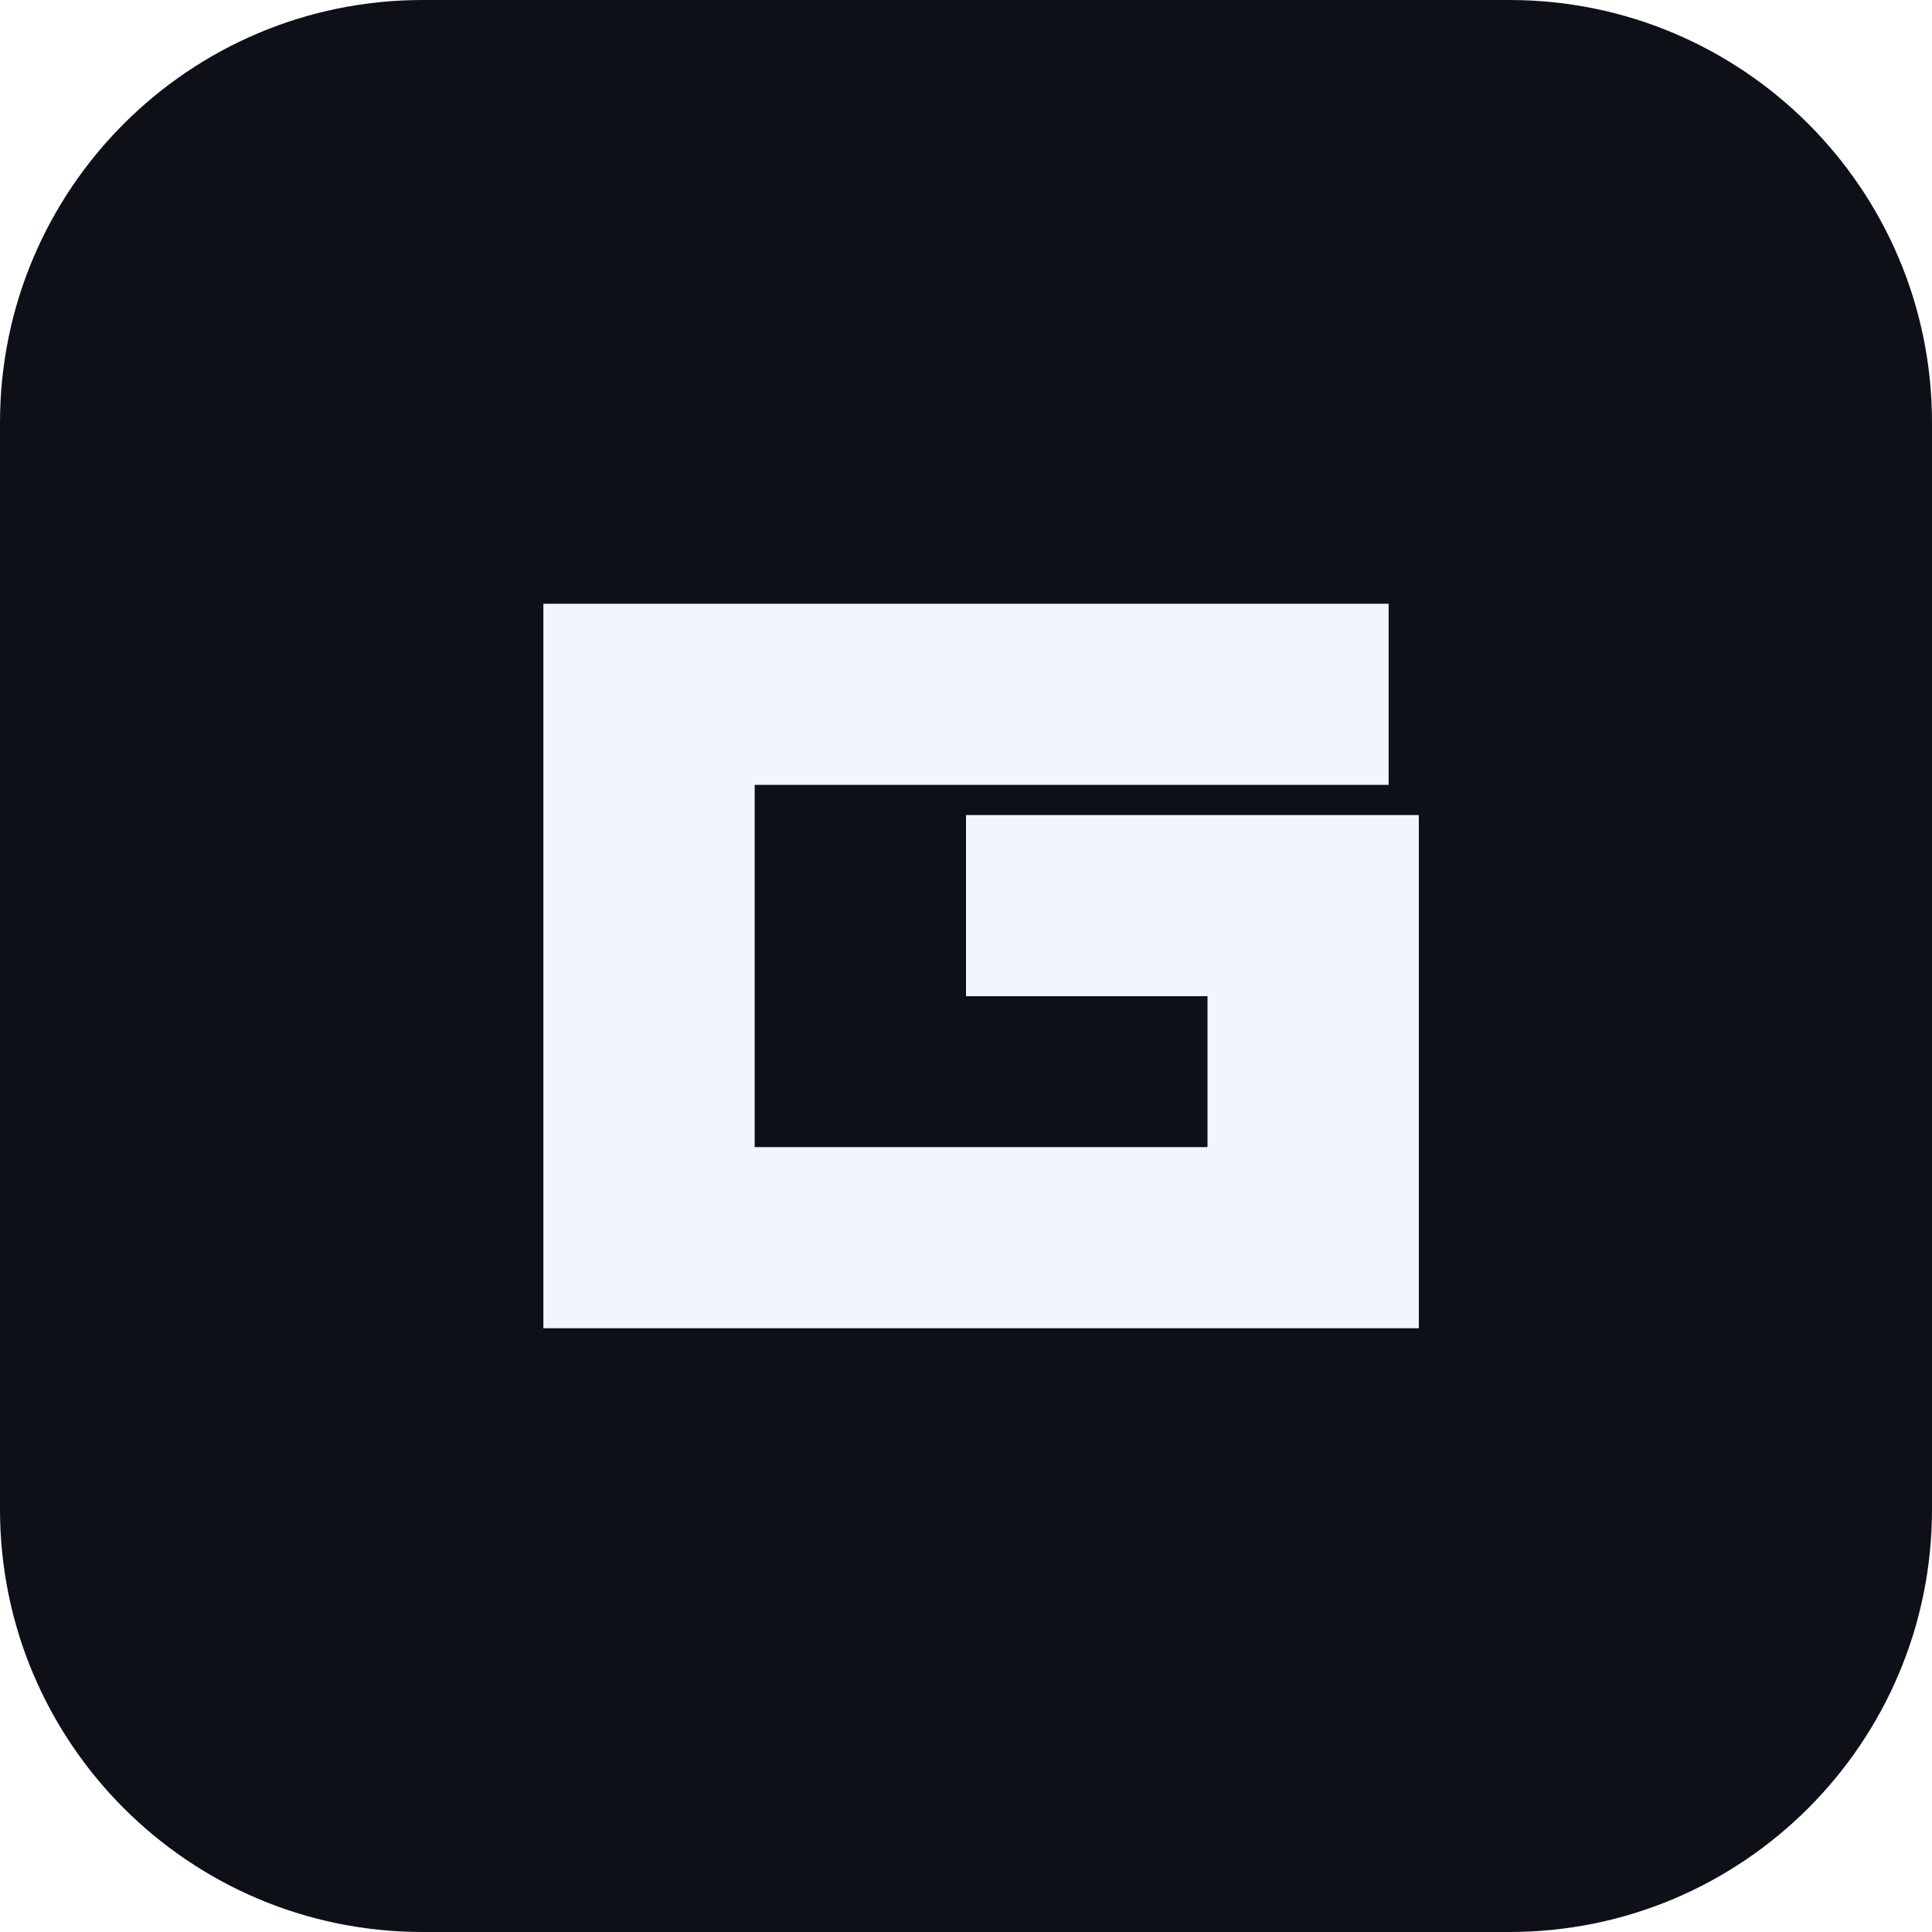
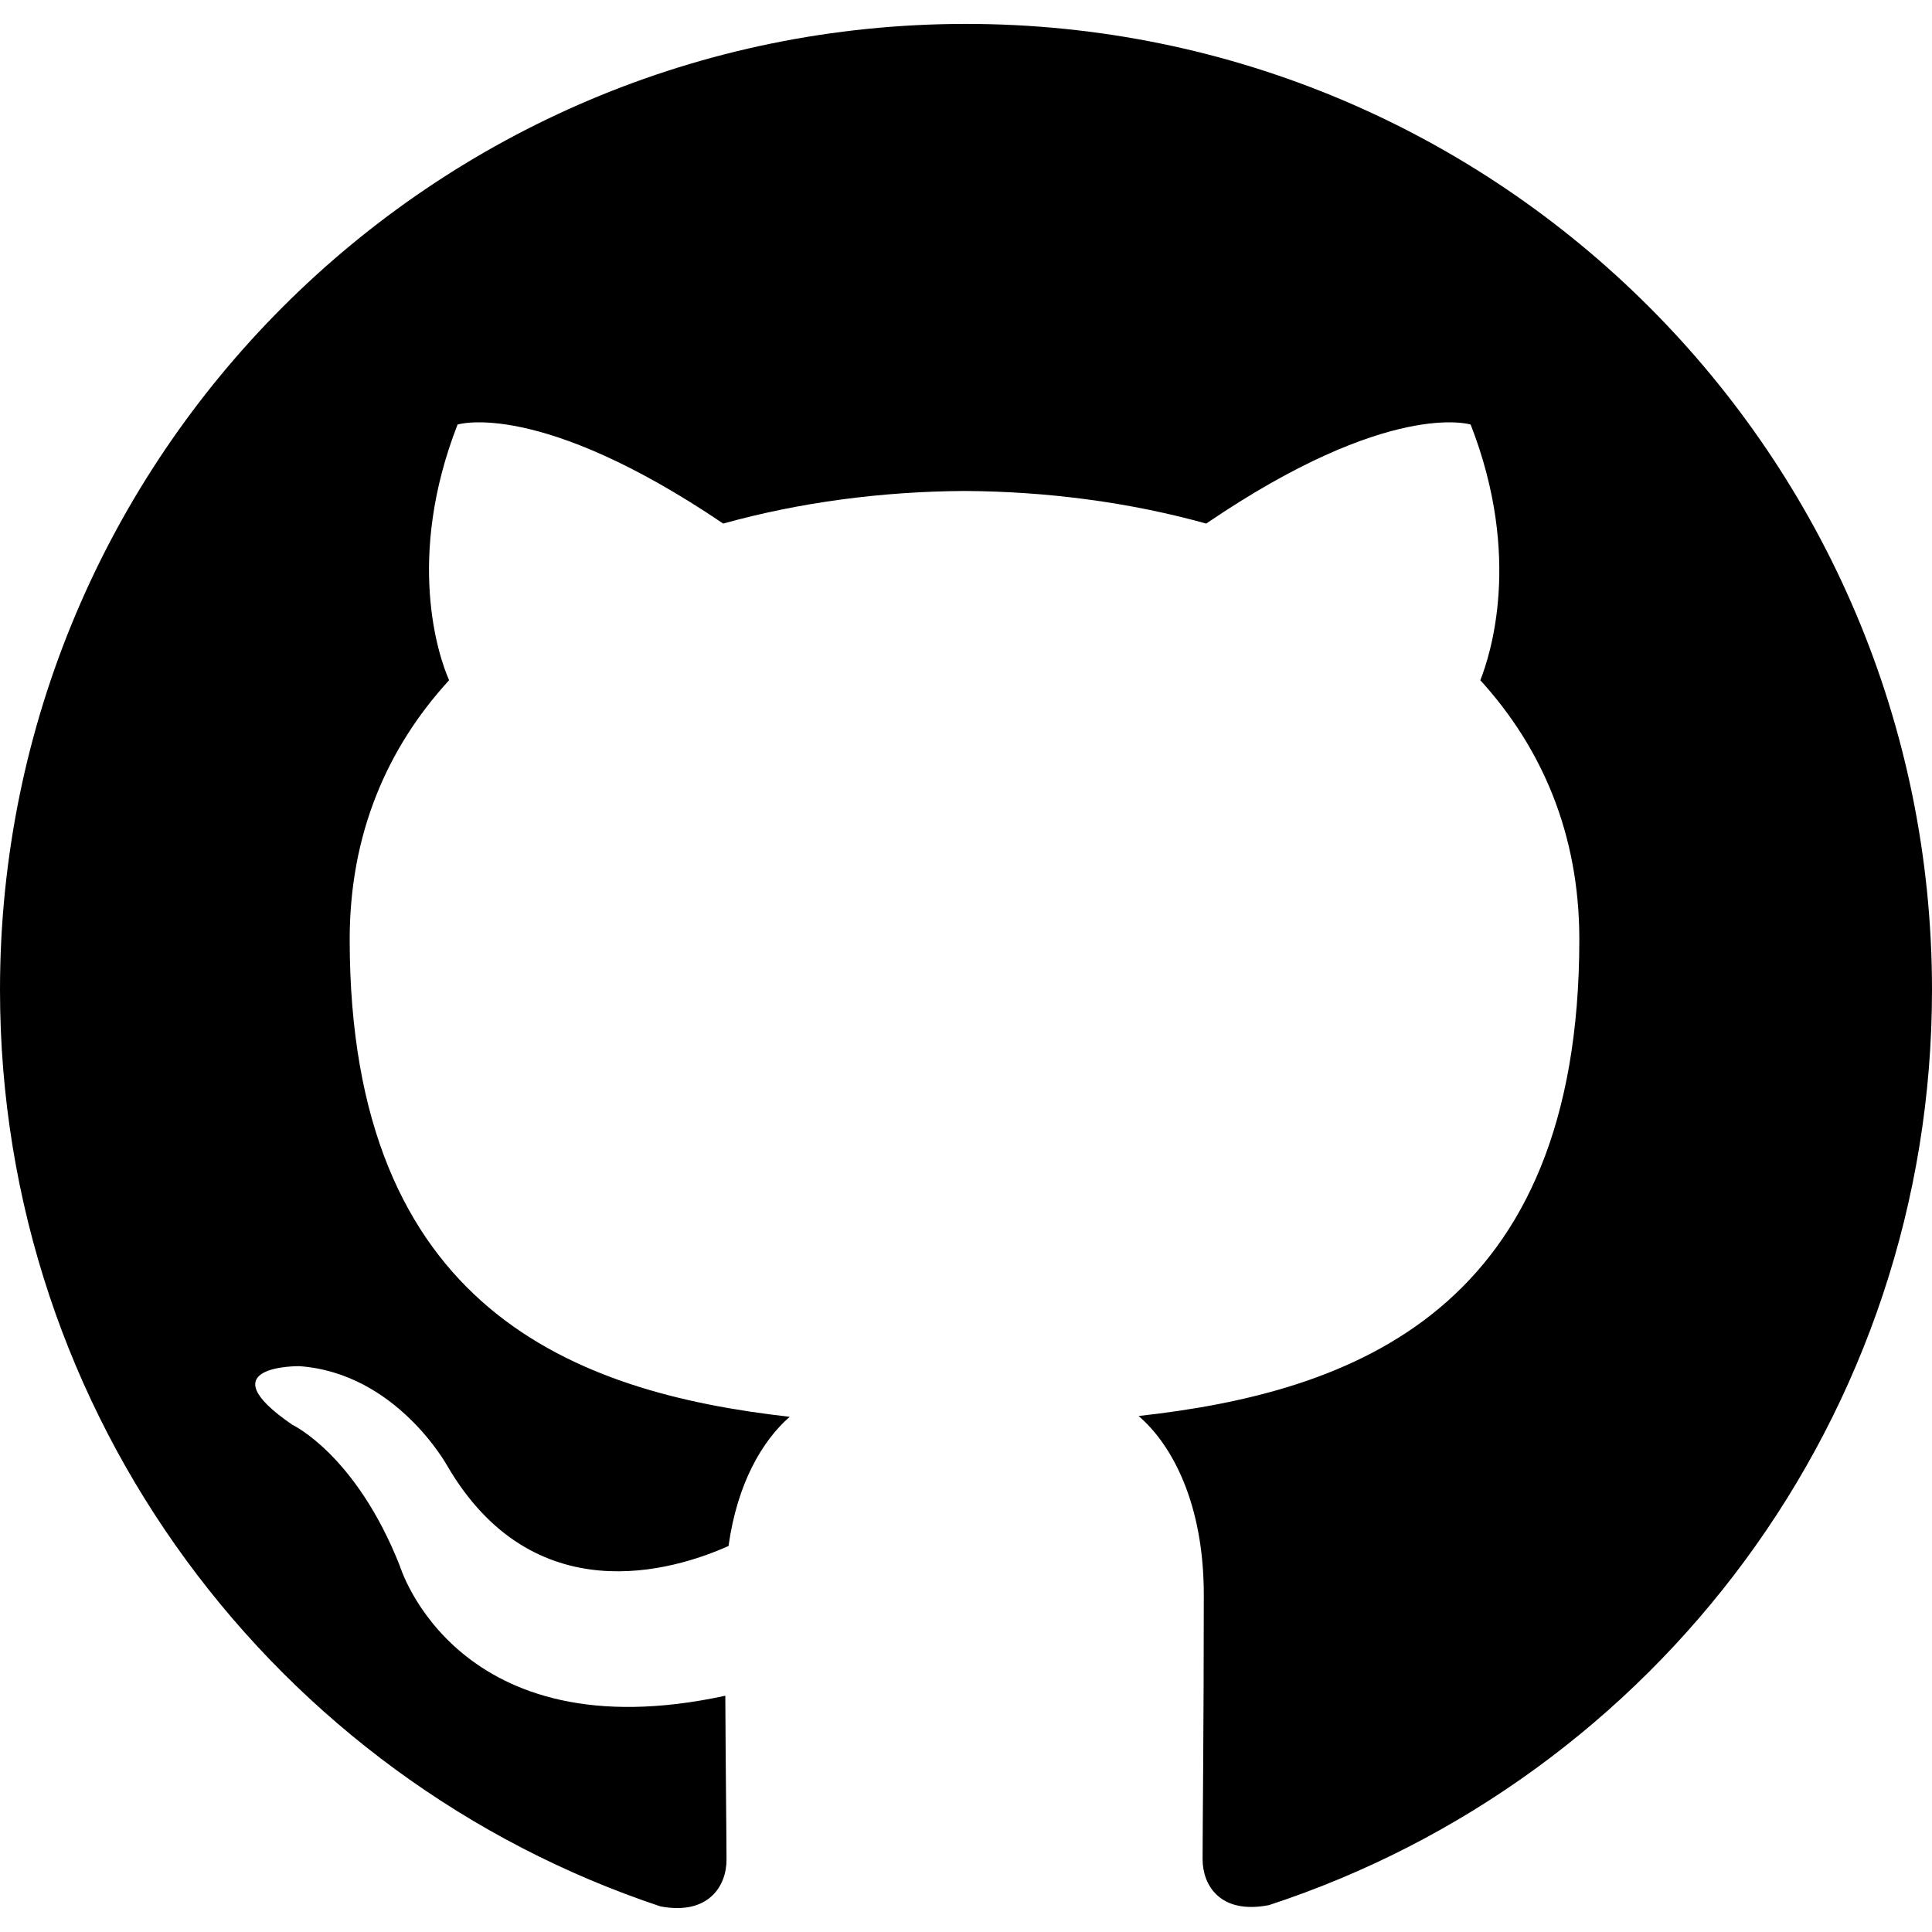
- <svg xmlns="http://www.w3.org/2000/svg" viewBox="0 0 64 64" role="img" aria-label="GitHub">
-   <rect width="64" height="64" rx="14" fill="#0D1117" />
-   <path d="M18 20h28v6H25v12h15v-5h-8v-6h15v17H18V20Z" fill="#F0F6FC" />
+ <svg xmlns="http://www.w3.org/2000/svg" role="img" viewBox="0 0 24 24">
+   <path d="M12 .297c-6.63 0-12 5.373-12 12 0 5.303 3.438 9.8 8.205 11.385.6.113.82-.258.82-.577 0-.285-.01-1.04-.015-2.04-3.338.724-4.042-1.61-4.042-1.61C4.422 18.07 3.633 17.7 3.633 17.7c-1.087-.744.084-.729.084-.729 1.205.084 1.838 1.236 1.838 1.236 1.07 1.835 2.809 1.305 3.495.998.108-.776.417-1.305.76-1.605-2.665-.3-5.466-1.332-5.466-5.93 0-1.31.465-2.38 1.235-3.22-.135-.303-.54-1.523.105-3.176 0 0 1.005-.322 3.3 1.23.96-.267 1.98-.399 3-.405 1.02.006 2.04.138 3 .405 2.28-1.552 3.285-1.23 3.285-1.23.645 1.653.24 2.873.12 3.176.765.84 1.23 1.91 1.23 3.22 0 4.61-2.805 5.625-5.475 5.92.42.36.81 1.096.81 2.22 0 1.606-.015 2.896-.015 3.286 0 .315.21.69.825.57C20.565 22.092 24 17.592 24 12.297c0-6.627-5.373-12-12-12" />
</svg>
